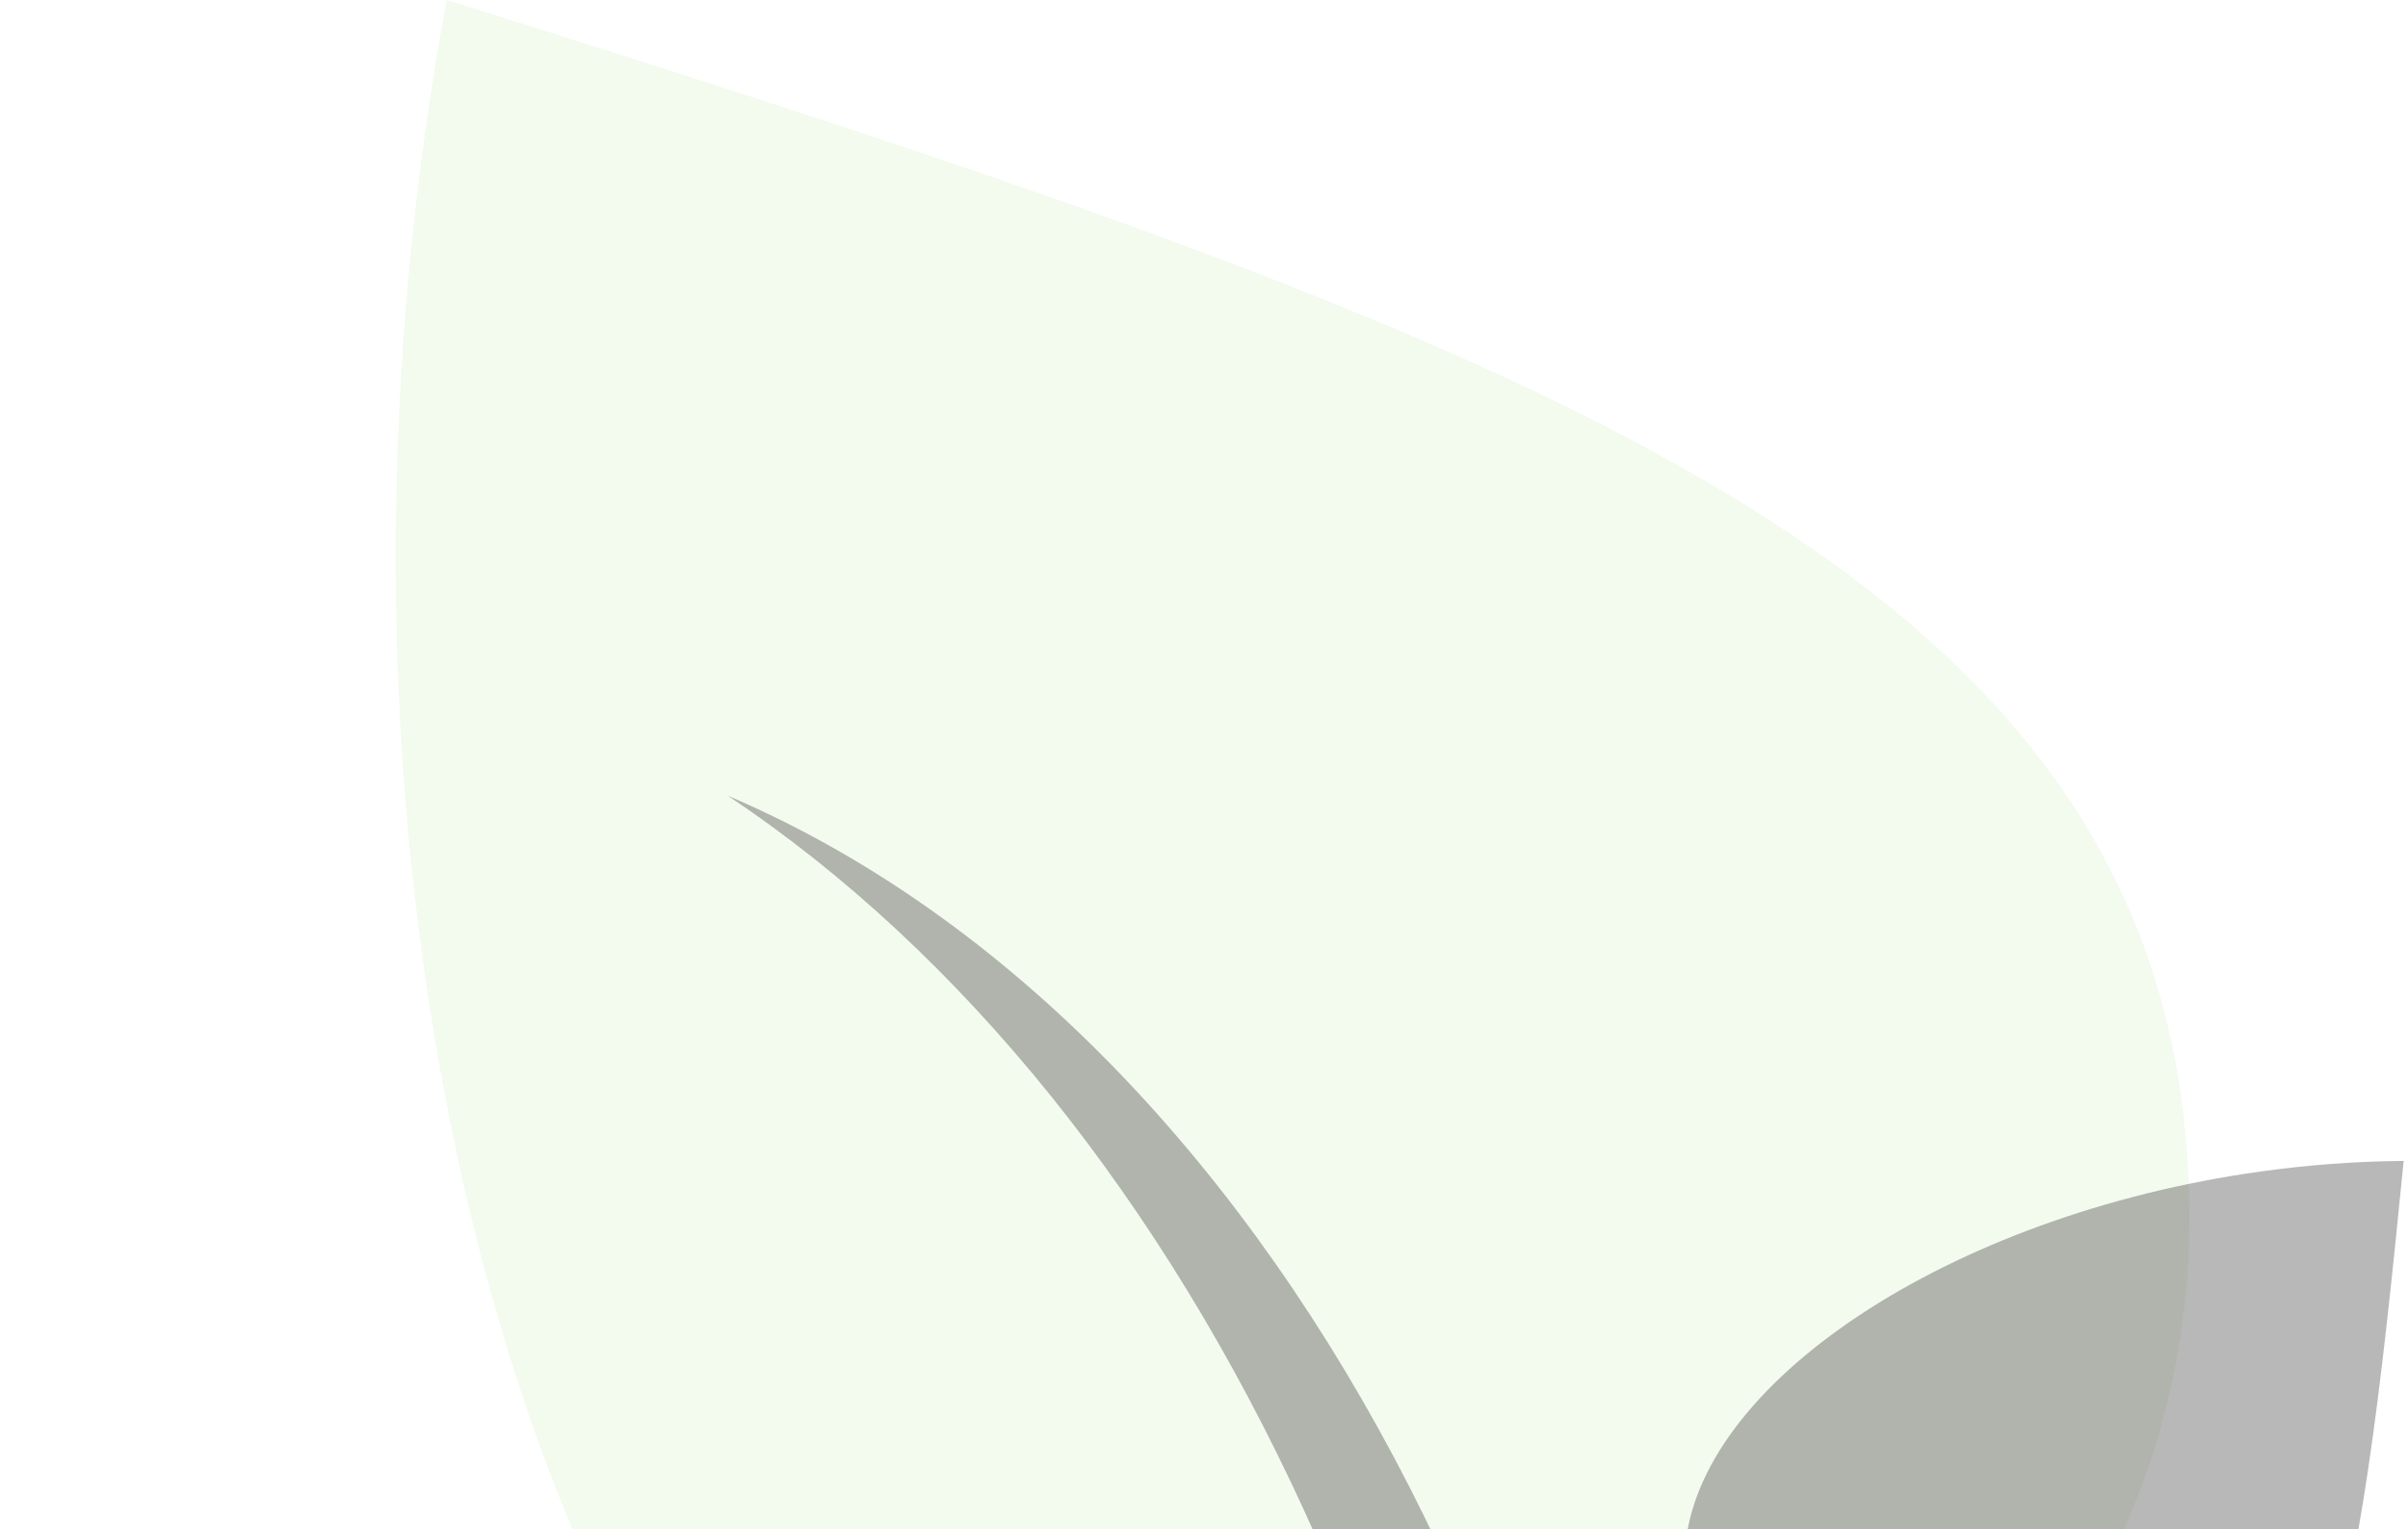
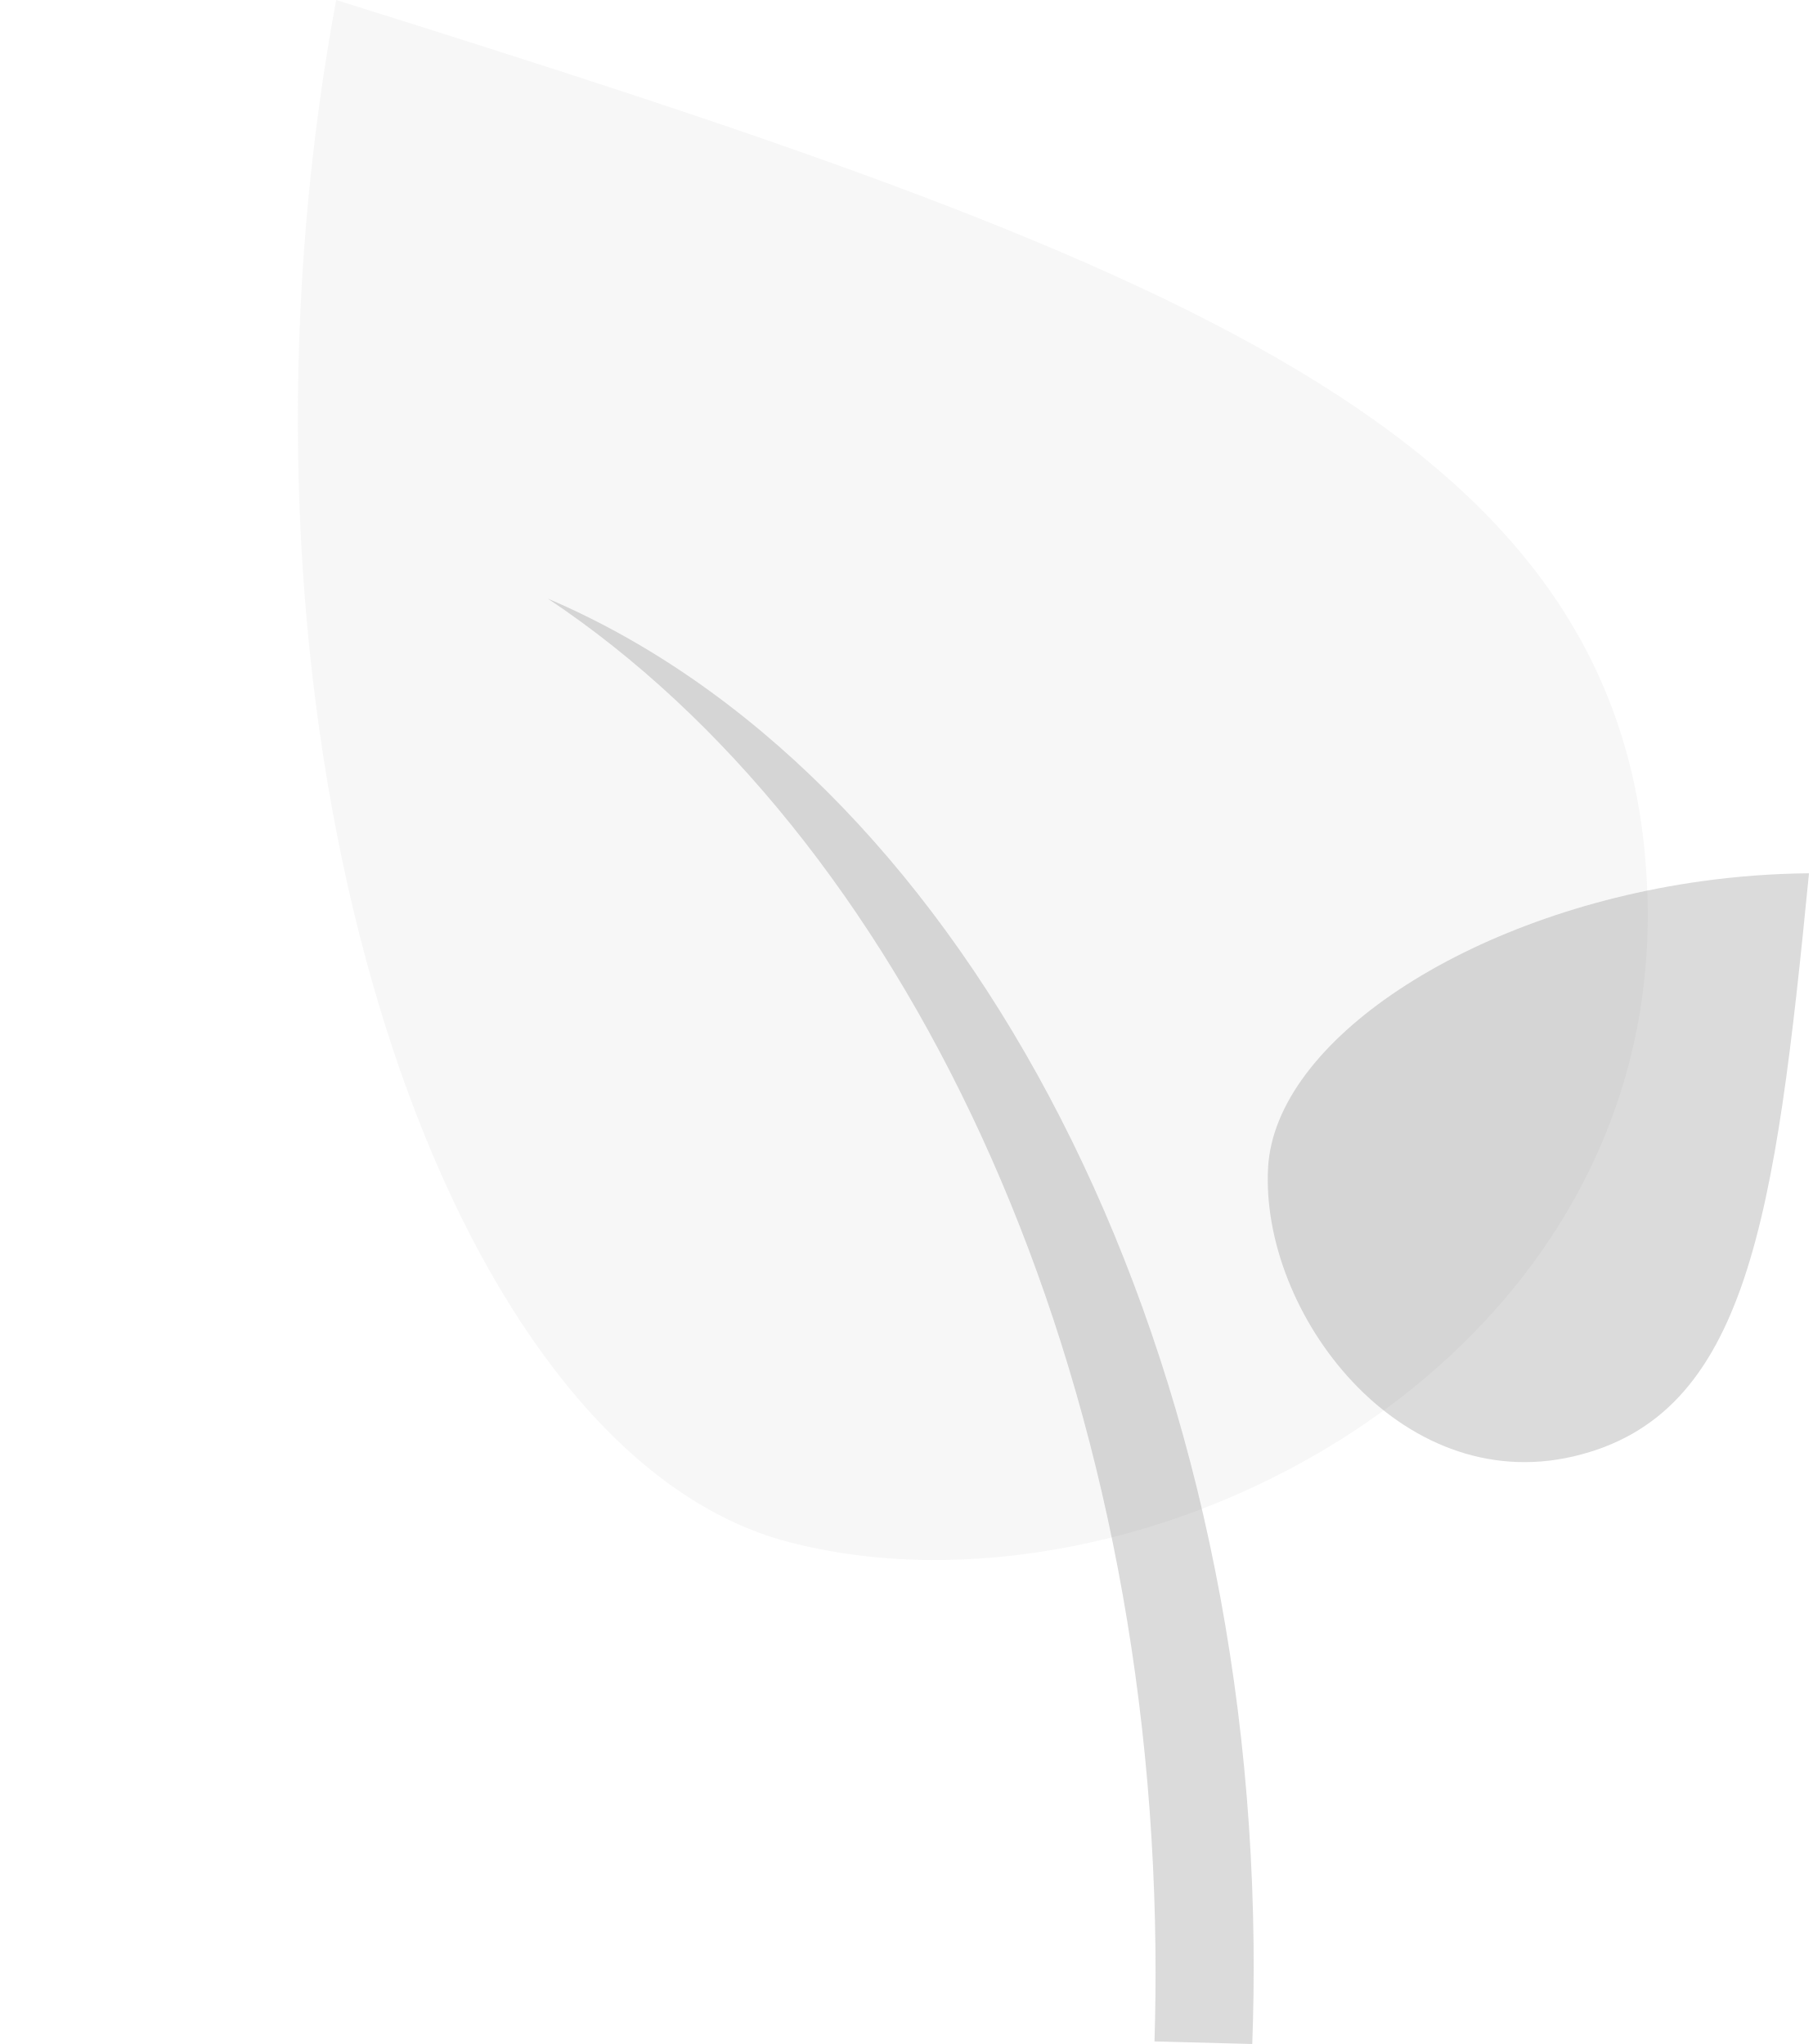
- <svg xmlns="http://www.w3.org/2000/svg" width="523" height="332" viewBox="0 0 523 332" fill="none">
-   <path d="M475.452 259.255C479.16 395.052 328.393 471.858 227.139 444.974C139.063 421.589 76.457 260.474 87.142 81.26C88.74 54.445 91.98 27.225 97.02 0C335.638 74.834 471.744 123.459 475.452 259.255Z" fill="#87D055" fill-opacity="0.1" />
+ <svg xmlns="http://www.w3.org/2000/svg" width="523" height="590" viewBox="0 0 523 590" fill="none">
+   <path d="M475.452 259.255C479.16 395.052 328.393 471.858 227.139 444.974C139.063 421.589 76.457 260.474 87.142 81.26C88.74 54.445 91.98 27.225 97.02 0C335.638 74.834 471.744 123.459 475.452 259.255Z" fill="#D9D9D9" fill-opacity="0.2" />
  <g style="mix-blend-mode:multiply">
-     <path d="M454.112 420.382C403.739 432.159 363.629 378.795 365.961 336.991C367.99 300.628 423.331 263.798 490.994 254.372C501.118 252.962 511.518 252.165 522.056 252.075C512.278 351.463 504.485 408.604 454.112 420.382Z" fill="#4F4F4F" fill-opacity="0.4" />
+     <path d="M454.112 420.382C403.739 432.16 363.629 378.795 365.961 336.991C367.99 300.628 423.331 263.798 490.994 254.372C501.118 252.962 511.518 252.165 522.056 252.075C512.278 351.463 504.485 408.604 454.112 420.382Z" fill="#4F4F4F" fill-opacity="0.2" />
  </g>
  <g style="mix-blend-mode:multiply">
-     <path fill-rule="evenodd" clip-rule="evenodd" d="M333.172 589.258L361.388 590C361.74 580.506 361.869 570.927 361.767 561.274C359.823 376.774 274.195 222.254 158.107 172.797C260.067 240.765 331.619 389.175 333.446 562.564C333.541 571.524 333.448 580.425 333.172 589.258Z" fill="#4F4F4F" fill-opacity="0.4" />
+     <path fill-rule="evenodd" clip-rule="evenodd" d="M333.172 589.258L361.388 590C361.74 580.506 361.869 570.927 361.767 561.274C359.823 376.774 274.195 222.254 158.107 172.797C260.067 240.765 331.619 389.175 333.446 562.564C333.541 571.524 333.448 580.425 333.172 589.258Z" fill="#4F4F4F" fill-opacity="0.2" />
  </g>
</svg>
